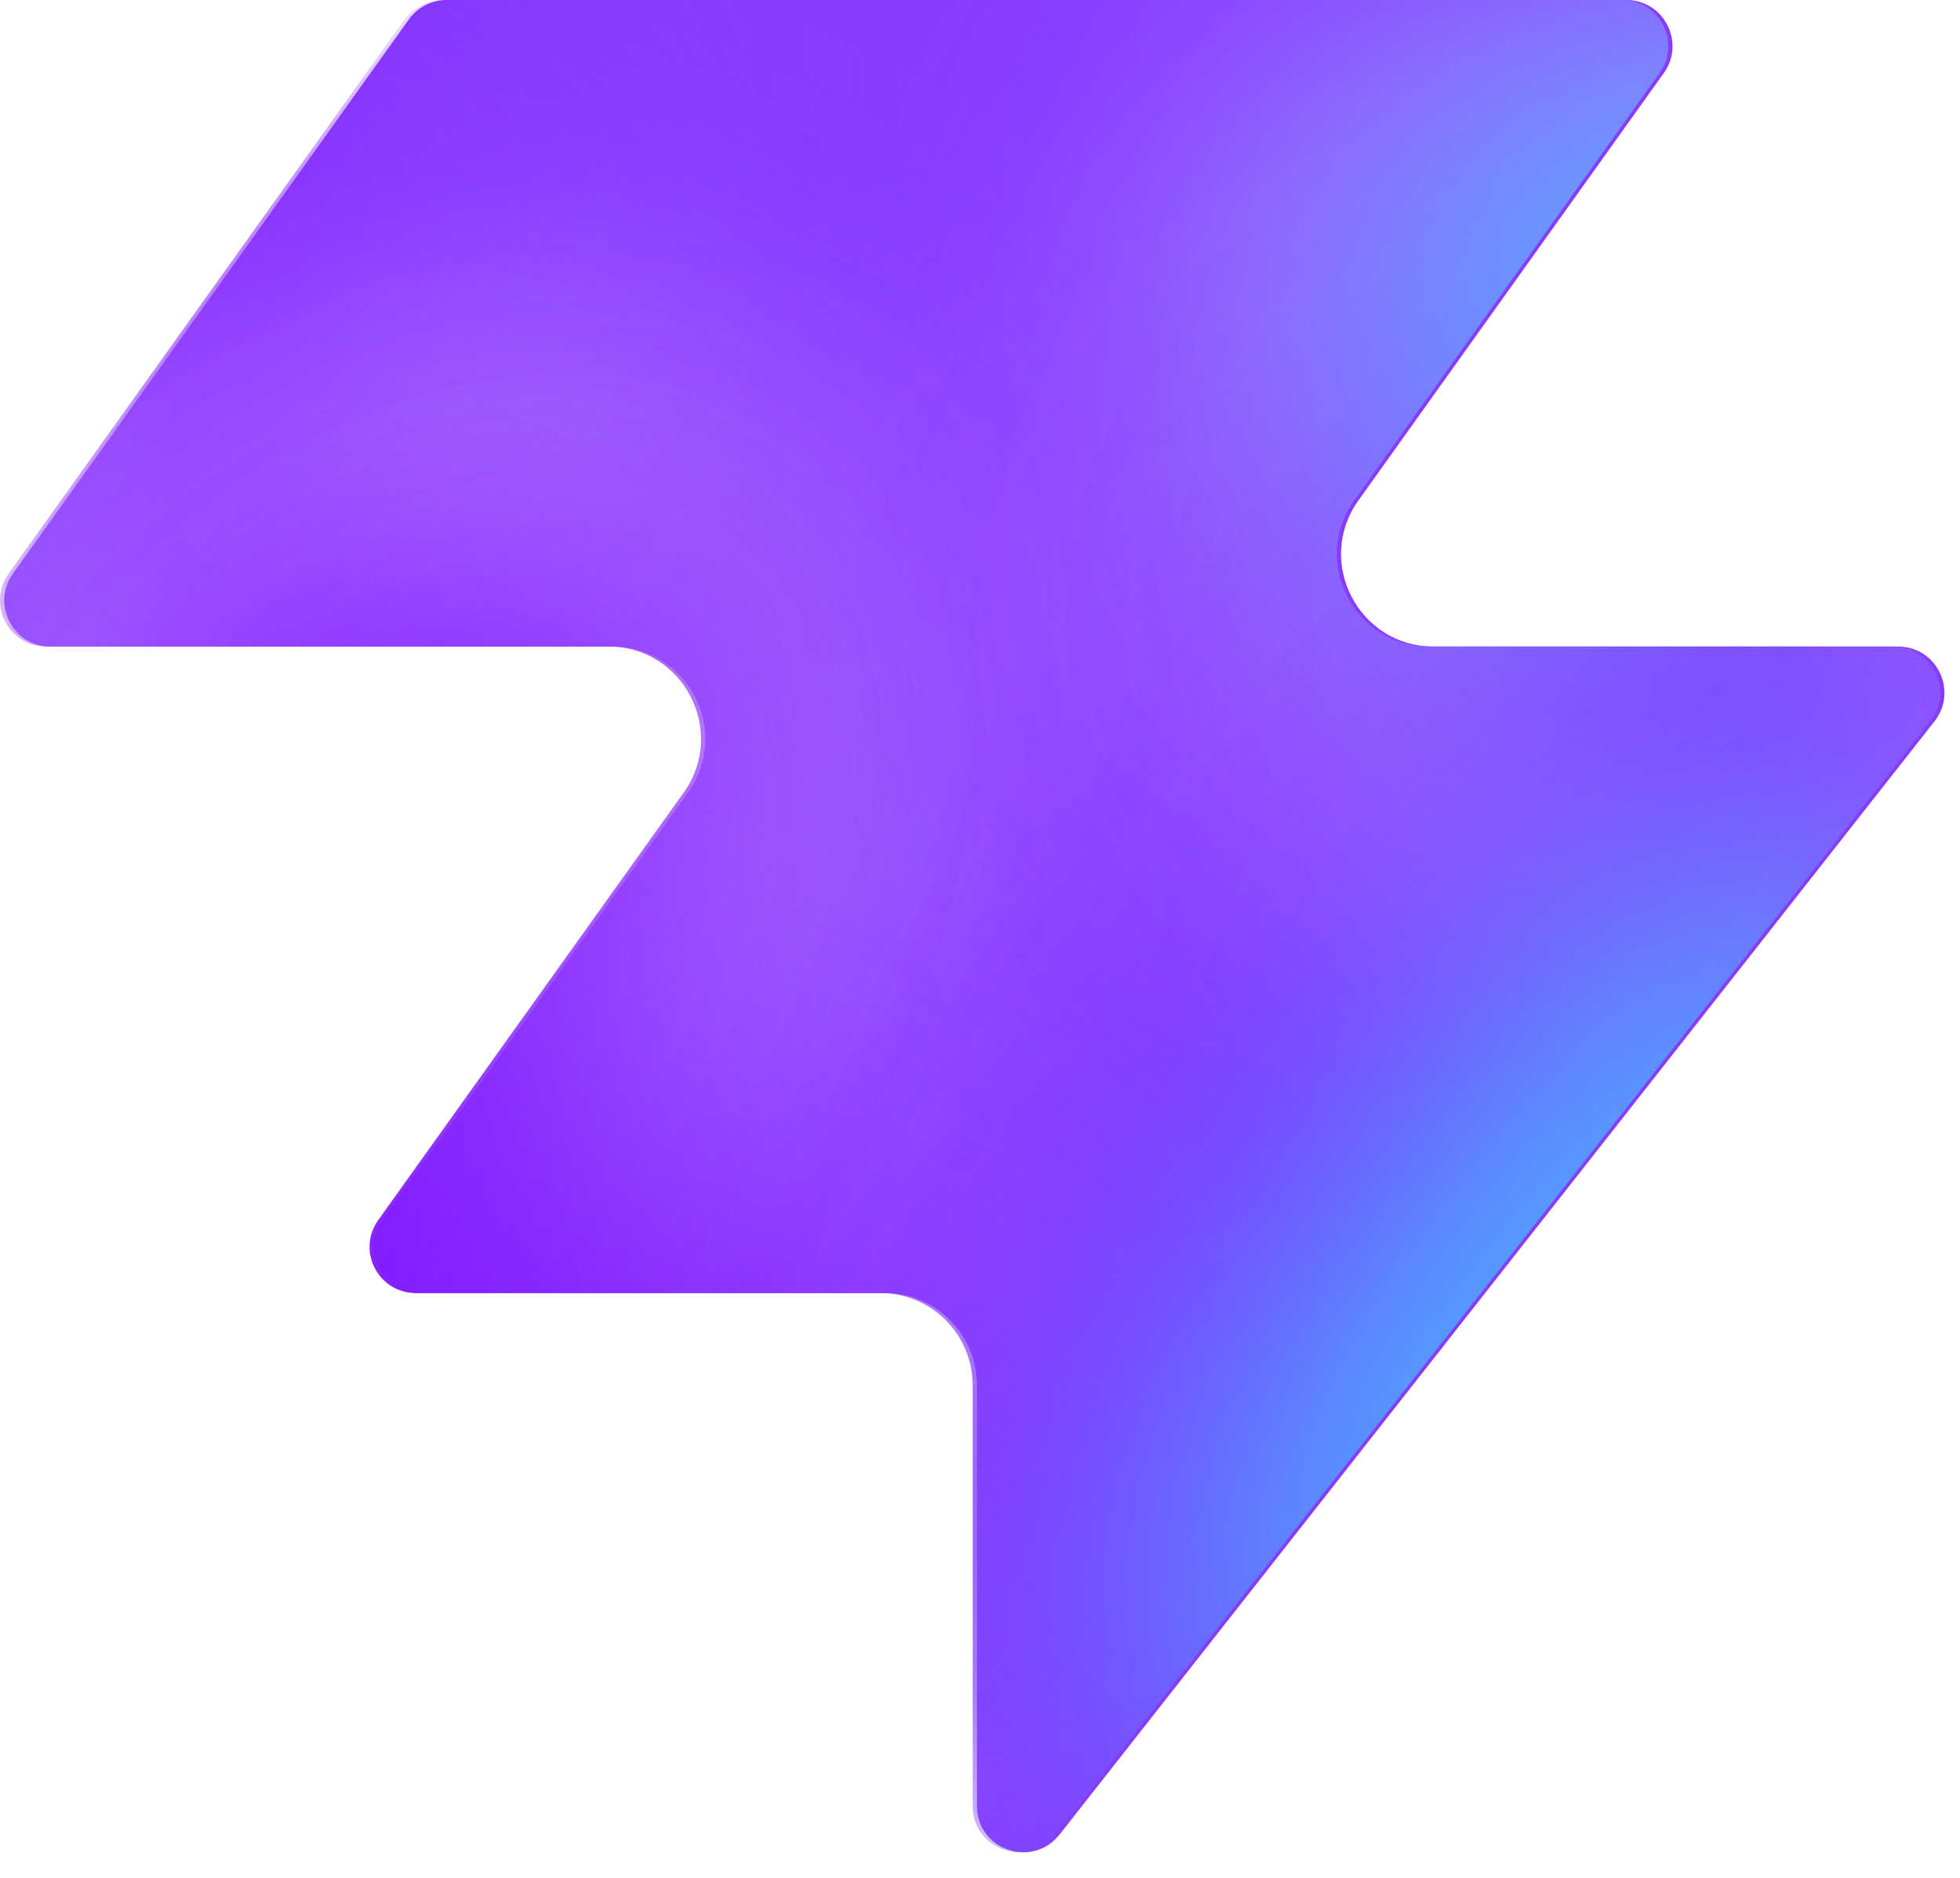
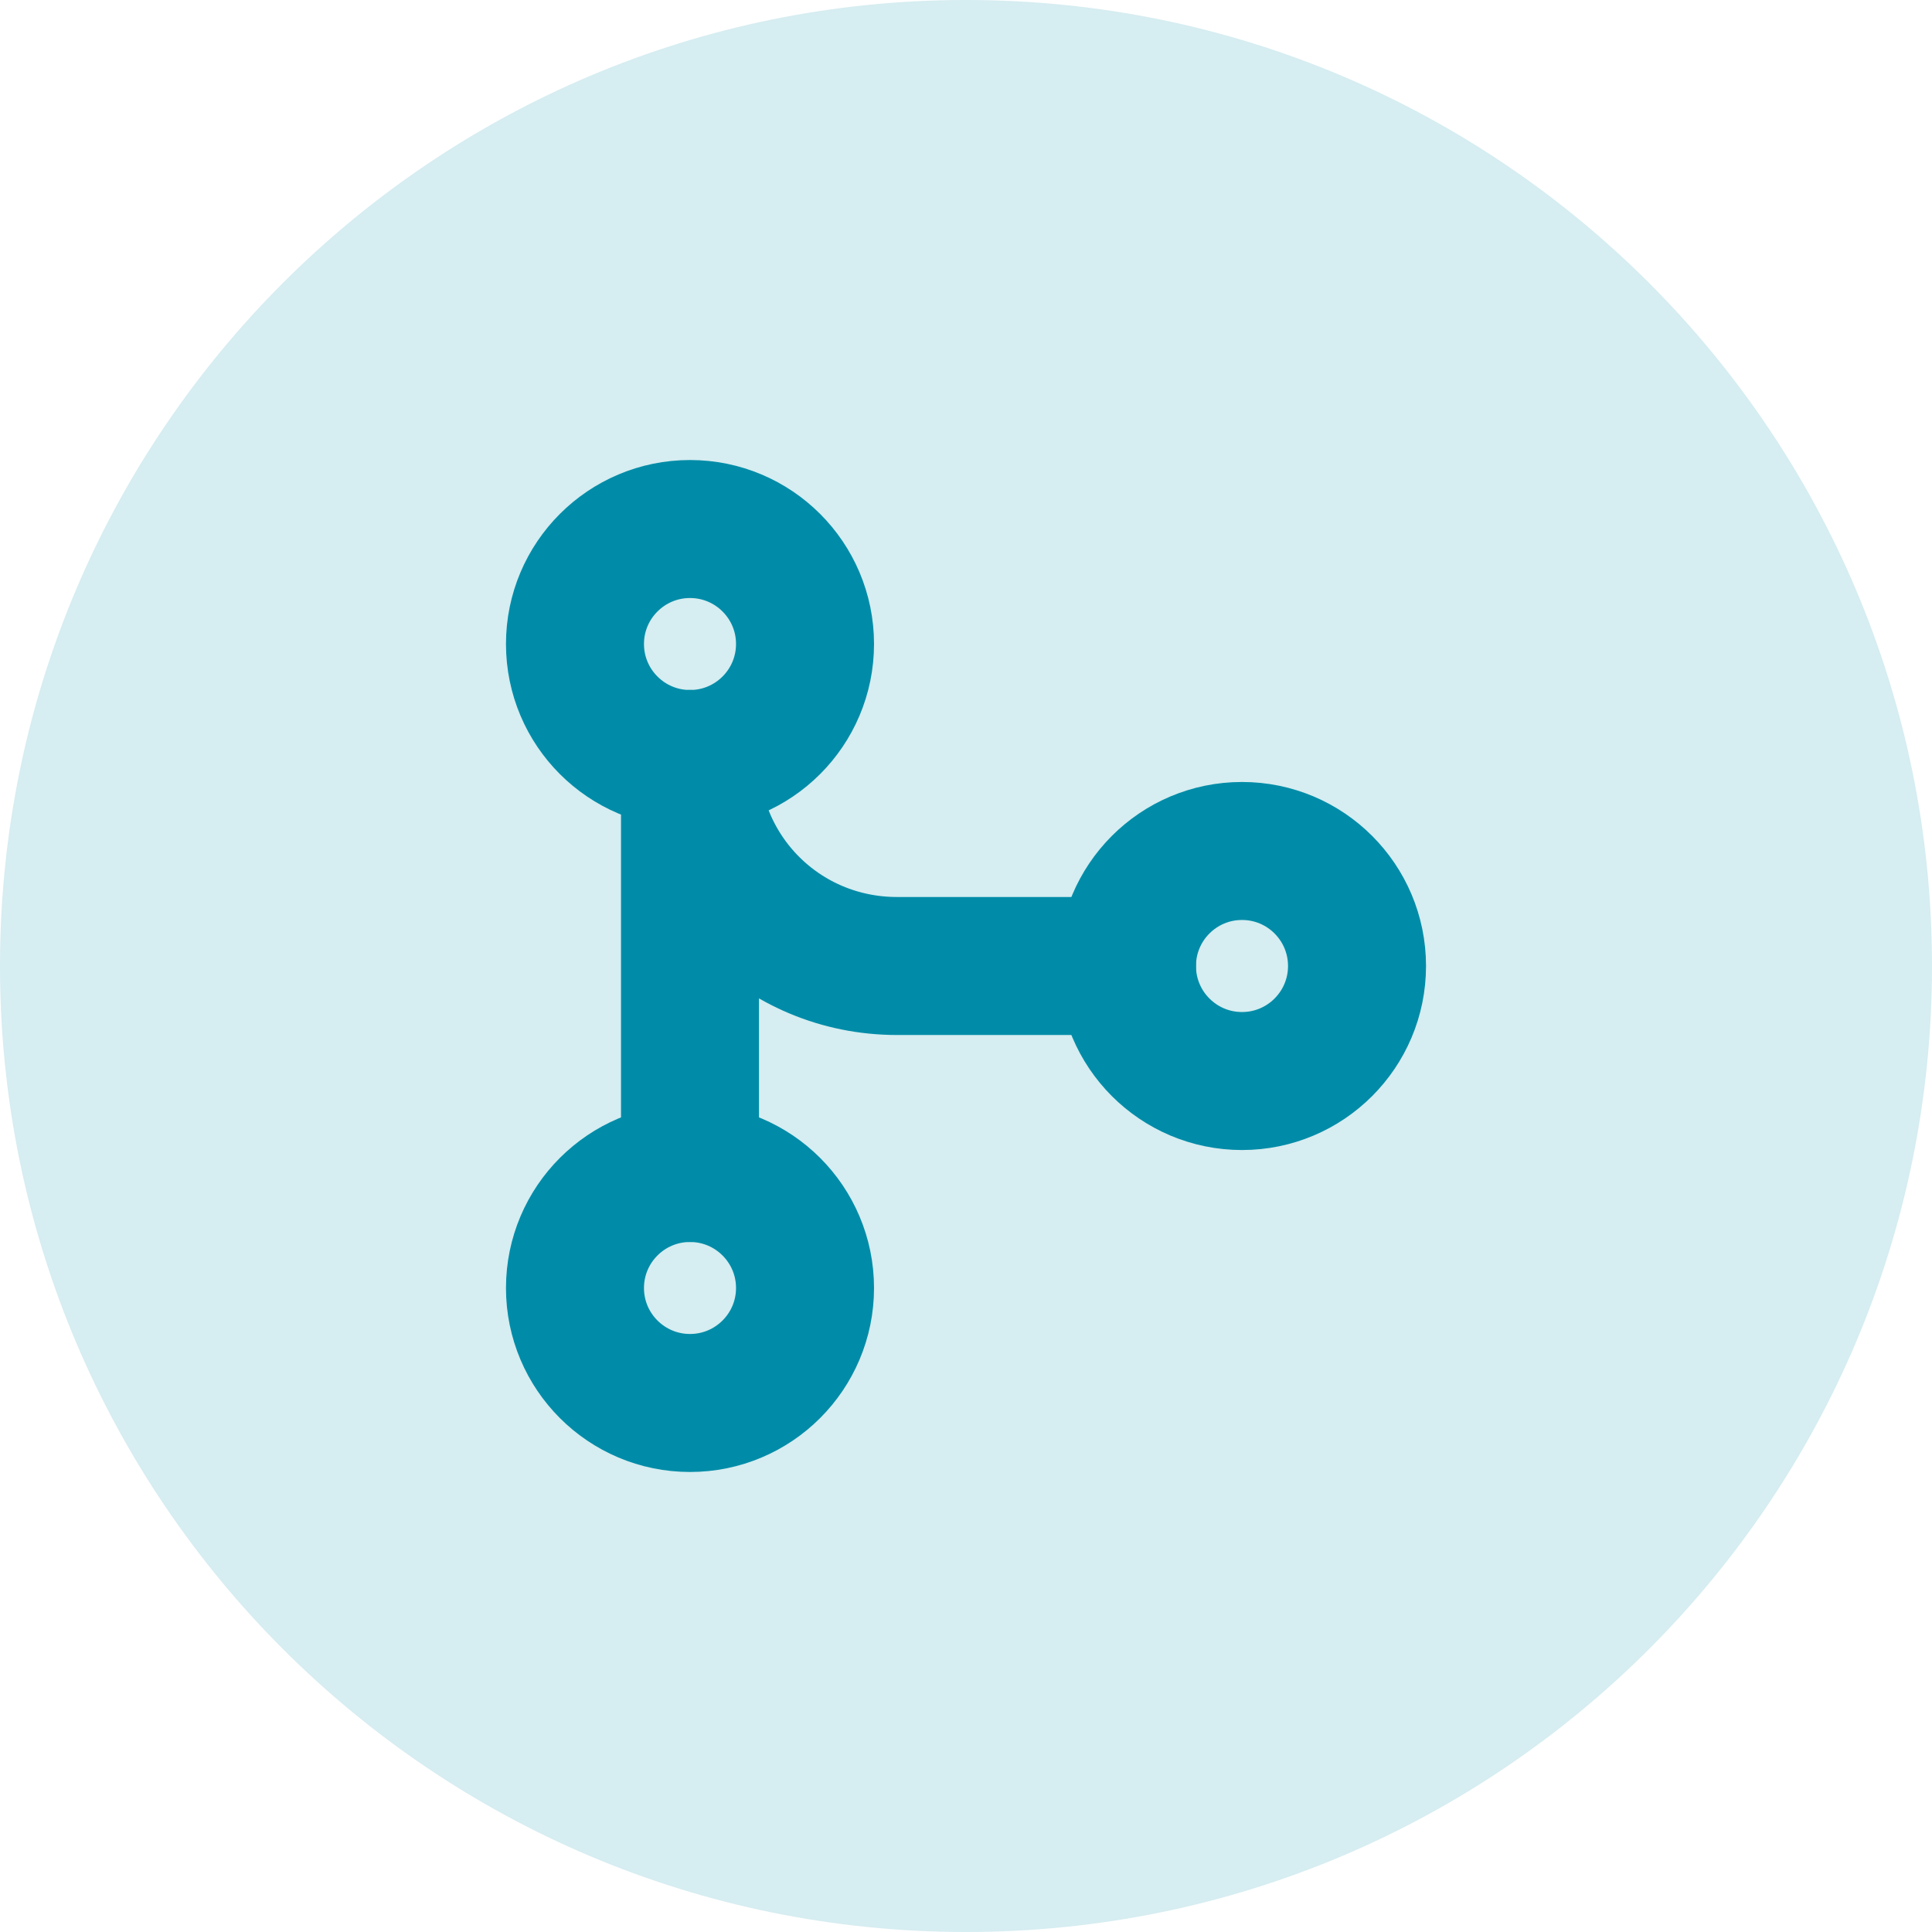
- <svg xmlns="http://www.w3.org/2000/svg" width="48" height="46" fill="none" viewBox="0 0 48 46">
-   <path fill="#863bff" d="M25.946 44.938c-.664.845-2.021.375-2.021-.698V33.937a2.26 2.26 0 0 0-2.262-2.262H10.287c-.92 0-1.456-1.04-.92-1.788l7.48-10.471c1.07-1.497 0-3.578-1.842-3.578H1.237c-.92 0-1.456-1.04-.92-1.788L10.013.474c.214-.297.556-.474.92-.474h28.894c.92 0 1.456 1.04.92 1.788l-7.48 10.471c-1.07 1.498 0 3.579 1.842 3.579h11.377c.943 0 1.473 1.088.89 1.83L25.947 44.94z" style="fill:#863bff;fill:color(display-p3 .525 .23 1);fill-opacity:1" />
-   <mask id="a" width="48" height="46" x="0" y="0" maskUnits="userSpaceOnUse" style="mask-type:alpha">
-     <path fill="#000" d="M25.842 44.938c-.664.844-2.021.375-2.021-.698V33.937a2.26 2.26 0 0 0-2.262-2.262H10.183c-.92 0-1.456-1.04-.92-1.788l7.48-10.471c1.07-1.498 0-3.579-1.842-3.579H1.133c-.92 0-1.456-1.04-.92-1.787L9.91.473c.214-.297.556-.474.92-.474h28.894c.92 0 1.456 1.04.92 1.788l-7.48 10.471c-1.07 1.498 0 3.578 1.842 3.578h11.377c.943 0 1.473 1.088.89 1.832L25.843 44.94z" style="fill:#000;fill-opacity:1" />
-   </mask>
-   <g mask="url(#a)">
-     <g filter="url(#b)">
-       <ellipse cx="5.508" cy="14.704" fill="#ede6ff" rx="5.508" ry="14.704" style="fill:#ede6ff;fill:color(display-p3 .927 .903 1);fill-opacity:1" transform="matrix(.00324 1 1 -.00324 -4.47 31.516)" />
-     </g>
-     <g filter="url(#c)">
-       <ellipse cx="10.399" cy="29.851" fill="#ede6ff" rx="10.399" ry="29.851" style="fill:#ede6ff;fill:color(display-p3 .927 .903 1);fill-opacity:1" transform="matrix(.00324 1 1 -.00324 -39.328 7.883)" />
-     </g>
-     <g filter="url(#d)">
-       <ellipse cx="5.508" cy="30.487" fill="#7e14ff" rx="5.508" ry="30.487" style="fill:#7e14ff;fill:color(display-p3 .492 .077 1);fill-opacity:1" transform="rotate(89.814 -25.913 -14.639)scale(1 -1)" />
-     </g>
-     <g filter="url(#e)">
-       <ellipse cx="5.508" cy="30.599" fill="#7e14ff" rx="5.508" ry="30.599" style="fill:#7e14ff;fill:color(display-p3 .492 .077 1);fill-opacity:1" transform="rotate(89.814 -32.644 -3.334)scale(1 -1)" />
-     </g>
-     <g filter="url(#f)">
-       <ellipse cx="5.508" cy="30.599" fill="#7e14ff" rx="5.508" ry="30.599" style="fill:#7e14ff;fill:color(display-p3 .492 .077 1);fill-opacity:1" transform="matrix(.00324 1 1 -.00324 -34.34 30.47)" />
-     </g>
-     <g filter="url(#g)">
-       <ellipse cx="14.072" cy="22.078" fill="#ede6ff" rx="14.072" ry="22.078" style="fill:#ede6ff;fill:color(display-p3 .927 .903 1);fill-opacity:1" transform="rotate(93.35 24.506 48.493)scale(-1 1)" />
-     </g>
-     <g filter="url(#h)">
-       <ellipse cx="3.47" cy="21.501" fill="#7e14ff" rx="3.47" ry="21.501" style="fill:#7e14ff;fill:color(display-p3 .492 .077 1);fill-opacity:1" transform="rotate(89.009 28.708 47.59)scale(-1 1)" />
-     </g>
-     <g filter="url(#i)">
-       <ellipse cx="3.47" cy="21.501" fill="#7e14ff" rx="3.47" ry="21.501" style="fill:#7e14ff;fill:color(display-p3 .492 .077 1);fill-opacity:1" transform="rotate(89.009 28.708 47.59)scale(-1 1)" />
-     </g>
-     <g filter="url(#j)">
-       <ellipse cx=".387" cy="8.972" fill="#7e14ff" rx="4.407" ry="29.108" style="fill:#7e14ff;fill:color(display-p3 .492 .077 1);fill-opacity:1" transform="rotate(39.51 .387 8.972)" />
-     </g>
-     <g filter="url(#k)">
-       <ellipse cx="47.523" cy="-6.092" fill="#7e14ff" rx="4.407" ry="29.108" style="fill:#7e14ff;fill:color(display-p3 .492 .077 1);fill-opacity:1" transform="rotate(37.892 47.523 -6.092)" />
-     </g>
-     <g filter="url(#l)">
-       <ellipse cx="41.412" cy="6.333" fill="#47bfff" rx="5.971" ry="9.665" style="fill:#47bfff;fill:color(display-p3 .28 .748 1);fill-opacity:1" transform="rotate(37.892 41.412 6.333)" />
-     </g>
-     <g filter="url(#m)">
-       <ellipse cx="-1.879" cy="38.332" fill="#7e14ff" rx="4.407" ry="29.108" style="fill:#7e14ff;fill:color(display-p3 .492 .077 1);fill-opacity:1" transform="rotate(37.892 -1.88 38.332)" />
-     </g>
-     <g filter="url(#n)">
-       <ellipse cx="-1.879" cy="38.332" fill="#7e14ff" rx="4.407" ry="29.108" style="fill:#7e14ff;fill:color(display-p3 .492 .077 1);fill-opacity:1" transform="rotate(37.892 -1.88 38.332)" />
-     </g>
-     <g filter="url(#o)">
-       <ellipse cx="35.651" cy="29.907" fill="#7e14ff" rx="4.407" ry="29.108" style="fill:#7e14ff;fill:color(display-p3 .492 .077 1);fill-opacity:1" transform="rotate(37.892 35.651 29.907)" />
-     </g>
-     <g filter="url(#p)">
-       <ellipse cx="38.418" cy="32.4" fill="#47bfff" rx="5.971" ry="15.297" style="fill:#47bfff;fill:color(display-p3 .28 .748 1);fill-opacity:1" transform="rotate(37.892 38.418 32.4)" />
-     </g>
+ <svg xmlns="http://www.w3.org/2000/svg" width="28" height="28" viewBox="0 0 28 28" fill="none">
+   <rect width="28" height="28" rx="14" fill="#D6EDF1" />
+   <g transform="translate(6 6)" stroke="#008CA8" stroke-width="2">
+     <path d="M4 5C4.92 5 5.667 4.254 5.667 3.333C5.667 2.413 4.92 1.667 4 1.667C3.08 1.667 2.333 2.413 2.333 3.333C2.333 4.254 3.08 5 4 5Z" />
+     <path d="M4 14.333C4.92 14.333 5.667 13.587 5.667 12.667C5.667 11.746 4.92 11 4 11C3.08 11 2.333 11.746 2.333 12.667C2.333 13.587 3.08 14.333 4 14.333Z" />
+     <path d="M12 9.667C12.921 9.667 13.667 8.92 13.667 8C13.667 7.08 12.921 6.333 12 6.333C11.079 6.333 10.333 7.08 10.333 8C10.333 8.92 11.079 9.667 12 9.667Z" />
+     <path d="M4 5V11" stroke-linecap="round" />
+     <path d="M4 5C4 6.667 5.333 8 7 8H10.333" stroke-linecap="round" />
  </g>
-   <defs>
-     <filter id="b" width="60.045" height="41.654" x="-19.77" y="16.149" color-interpolation-filters="sRGB" filterUnits="userSpaceOnUse">
-       <feFlood flood-opacity="0" result="BackgroundImageFix" />
-       <feBlend in="SourceGraphic" in2="BackgroundImageFix" result="shape" />
-       <feGaussianBlur result="effect1_foregroundBlur_2002_17158" stdDeviation="7.659" />
-     </filter>
-     <filter id="c" width="90.34" height="51.437" x="-54.613" y="-7.533" color-interpolation-filters="sRGB" filterUnits="userSpaceOnUse">
-       <feFlood flood-opacity="0" result="BackgroundImageFix" />
-       <feBlend in="SourceGraphic" in2="BackgroundImageFix" result="shape" />
-       <feGaussianBlur result="effect1_foregroundBlur_2002_17158" stdDeviation="7.659" />
-     </filter>
-     <filter id="d" width="79.355" height="29.4" x="-49.64" y="2.03" color-interpolation-filters="sRGB" filterUnits="userSpaceOnUse">
-       <feFlood flood-opacity="0" result="BackgroundImageFix" />
-       <feBlend in="SourceGraphic" in2="BackgroundImageFix" result="shape" />
-       <feGaussianBlur result="effect1_foregroundBlur_2002_17158" stdDeviation="4.596" />
-     </filter>
-     <filter id="e" width="79.579" height="29.4" x="-45.045" y="20.029" color-interpolation-filters="sRGB" filterUnits="userSpaceOnUse">
-       <feFlood flood-opacity="0" result="BackgroundImageFix" />
-       <feBlend in="SourceGraphic" in2="BackgroundImageFix" result="shape" />
-       <feGaussianBlur result="effect1_foregroundBlur_2002_17158" stdDeviation="4.596" />
-     </filter>
-     <filter id="f" width="79.579" height="29.4" x="-43.513" y="21.178" color-interpolation-filters="sRGB" filterUnits="userSpaceOnUse">
-       <feFlood flood-opacity="0" result="BackgroundImageFix" />
-       <feBlend in="SourceGraphic" in2="BackgroundImageFix" result="shape" />
-       <feGaussianBlur result="effect1_foregroundBlur_2002_17158" stdDeviation="4.596" />
-     </filter>
-     <filter id="g" width="74.749" height="58.852" x="15.756" y="-17.901" color-interpolation-filters="sRGB" filterUnits="userSpaceOnUse">
-       <feFlood flood-opacity="0" result="BackgroundImageFix" />
-       <feBlend in="SourceGraphic" in2="BackgroundImageFix" result="shape" />
-       <feGaussianBlur result="effect1_foregroundBlur_2002_17158" stdDeviation="7.659" />
-     </filter>
-     <filter id="h" width="61.377" height="25.362" x="23.548" y="2.284" color-interpolation-filters="sRGB" filterUnits="userSpaceOnUse">
-       <feFlood flood-opacity="0" result="BackgroundImageFix" />
-       <feBlend in="SourceGraphic" in2="BackgroundImageFix" result="shape" />
-       <feGaussianBlur result="effect1_foregroundBlur_2002_17158" stdDeviation="4.596" />
-     </filter>
-     <filter id="i" width="61.377" height="25.362" x="23.548" y="2.284" color-interpolation-filters="sRGB" filterUnits="userSpaceOnUse">
-       <feFlood flood-opacity="0" result="BackgroundImageFix" />
-       <feBlend in="SourceGraphic" in2="BackgroundImageFix" result="shape" />
-       <feGaussianBlur result="effect1_foregroundBlur_2002_17158" stdDeviation="4.596" />
-     </filter>
-     <filter id="j" width="56.045" height="63.649" x="-27.636" y="-22.853" color-interpolation-filters="sRGB" filterUnits="userSpaceOnUse">
-       <feFlood flood-opacity="0" result="BackgroundImageFix" />
-       <feBlend in="SourceGraphic" in2="BackgroundImageFix" result="shape" />
-       <feGaussianBlur result="effect1_foregroundBlur_2002_17158" stdDeviation="4.596" />
-     </filter>
-     <filter id="k" width="54.814" height="64.646" x="20.116" y="-38.415" color-interpolation-filters="sRGB" filterUnits="userSpaceOnUse">
-       <feFlood flood-opacity="0" result="BackgroundImageFix" />
-       <feBlend in="SourceGraphic" in2="BackgroundImageFix" result="shape" />
-       <feGaussianBlur result="effect1_foregroundBlur_2002_17158" stdDeviation="4.596" />
-     </filter>
-     <filter id="l" width="33.541" height="35.313" x="24.641" y="-11.323" color-interpolation-filters="sRGB" filterUnits="userSpaceOnUse">
-       <feFlood flood-opacity="0" result="BackgroundImageFix" />
-       <feBlend in="SourceGraphic" in2="BackgroundImageFix" result="shape" />
-       <feGaussianBlur result="effect1_foregroundBlur_2002_17158" stdDeviation="4.596" />
-     </filter>
-     <filter id="m" width="54.814" height="64.646" x="-29.286" y="6.009" color-interpolation-filters="sRGB" filterUnits="userSpaceOnUse">
-       <feFlood flood-opacity="0" result="BackgroundImageFix" />
-       <feBlend in="SourceGraphic" in2="BackgroundImageFix" result="shape" />
-       <feGaussianBlur result="effect1_foregroundBlur_2002_17158" stdDeviation="4.596" />
-     </filter>
-     <filter id="n" width="54.814" height="64.646" x="-29.286" y="6.009" color-interpolation-filters="sRGB" filterUnits="userSpaceOnUse">
-       <feFlood flood-opacity="0" result="BackgroundImageFix" />
-       <feBlend in="SourceGraphic" in2="BackgroundImageFix" result="shape" />
-       <feGaussianBlur result="effect1_foregroundBlur_2002_17158" stdDeviation="4.596" />
-     </filter>
-     <filter id="o" width="54.814" height="64.646" x="8.244" y="-2.416" color-interpolation-filters="sRGB" filterUnits="userSpaceOnUse">
-       <feFlood flood-opacity="0" result="BackgroundImageFix" />
-       <feBlend in="SourceGraphic" in2="BackgroundImageFix" result="shape" />
-       <feGaussianBlur result="effect1_foregroundBlur_2002_17158" stdDeviation="4.596" />
-     </filter>
-     <filter id="p" width="39.409" height="43.623" x="18.713" y="10.588" color-interpolation-filters="sRGB" filterUnits="userSpaceOnUse">
-       <feFlood flood-opacity="0" result="BackgroundImageFix" />
-       <feBlend in="SourceGraphic" in2="BackgroundImageFix" result="shape" />
-       <feGaussianBlur result="effect1_foregroundBlur_2002_17158" stdDeviation="4.596" />
-     </filter>
-   </defs>
</svg>
